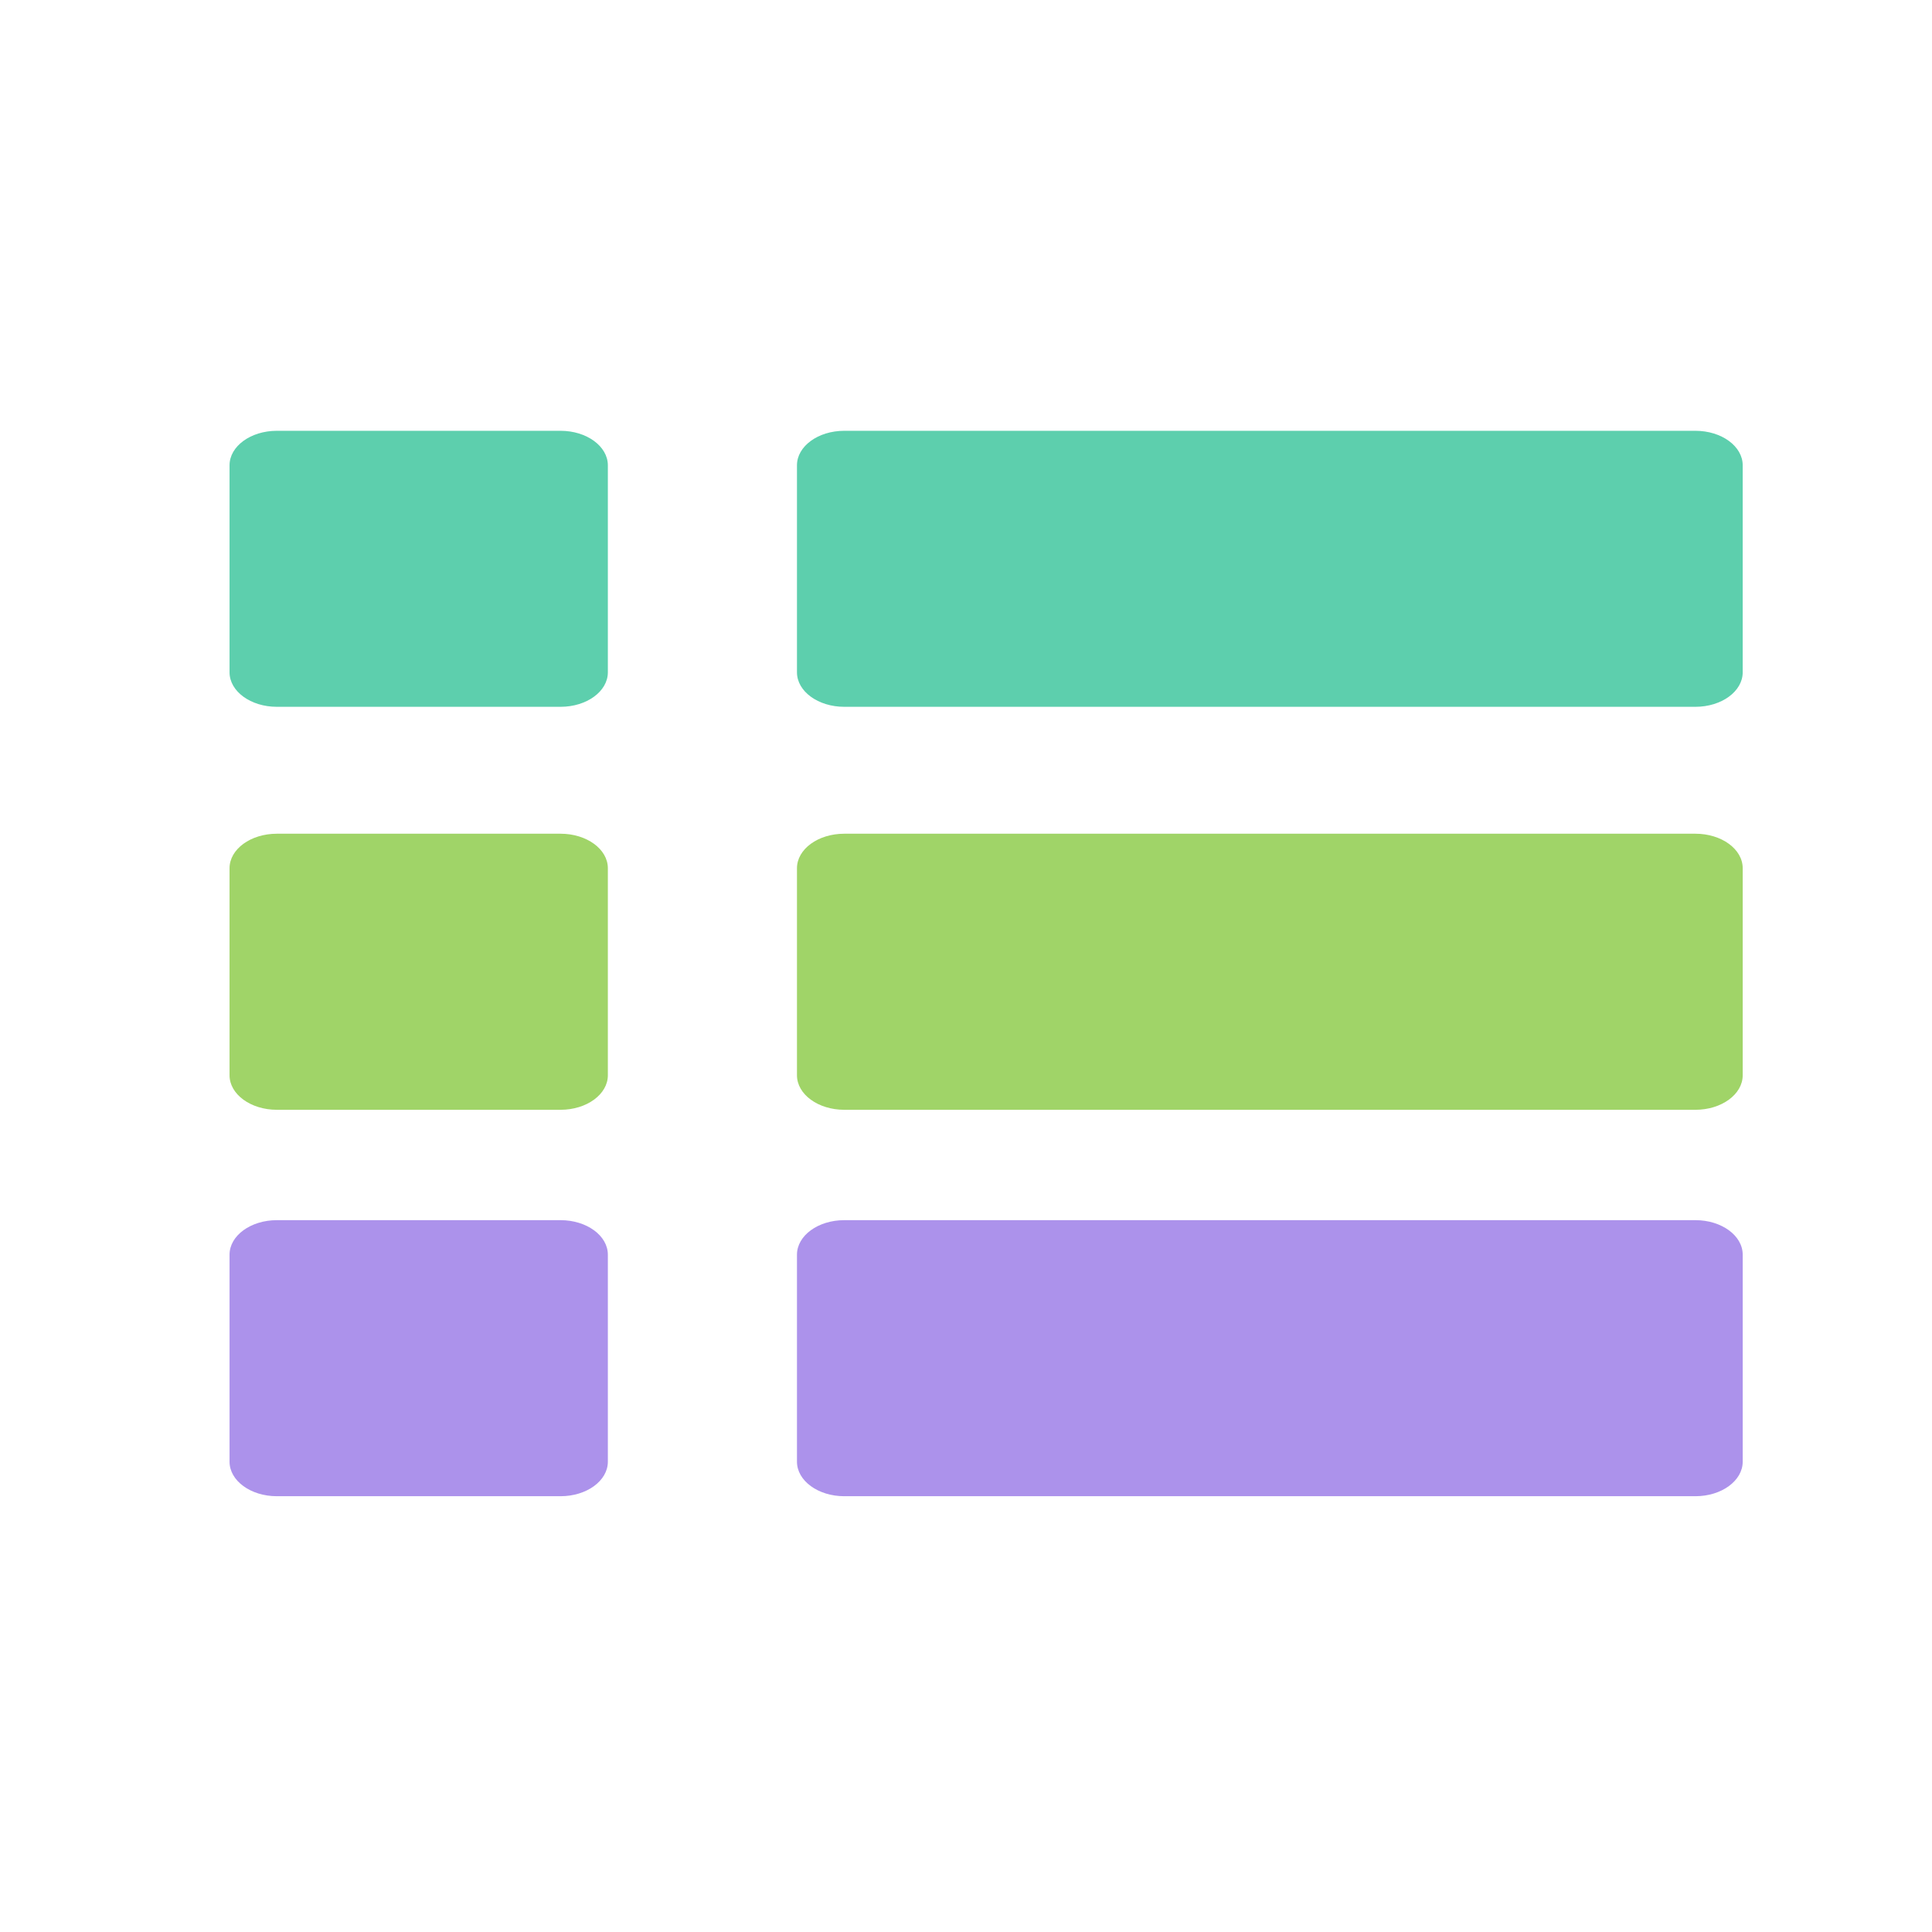
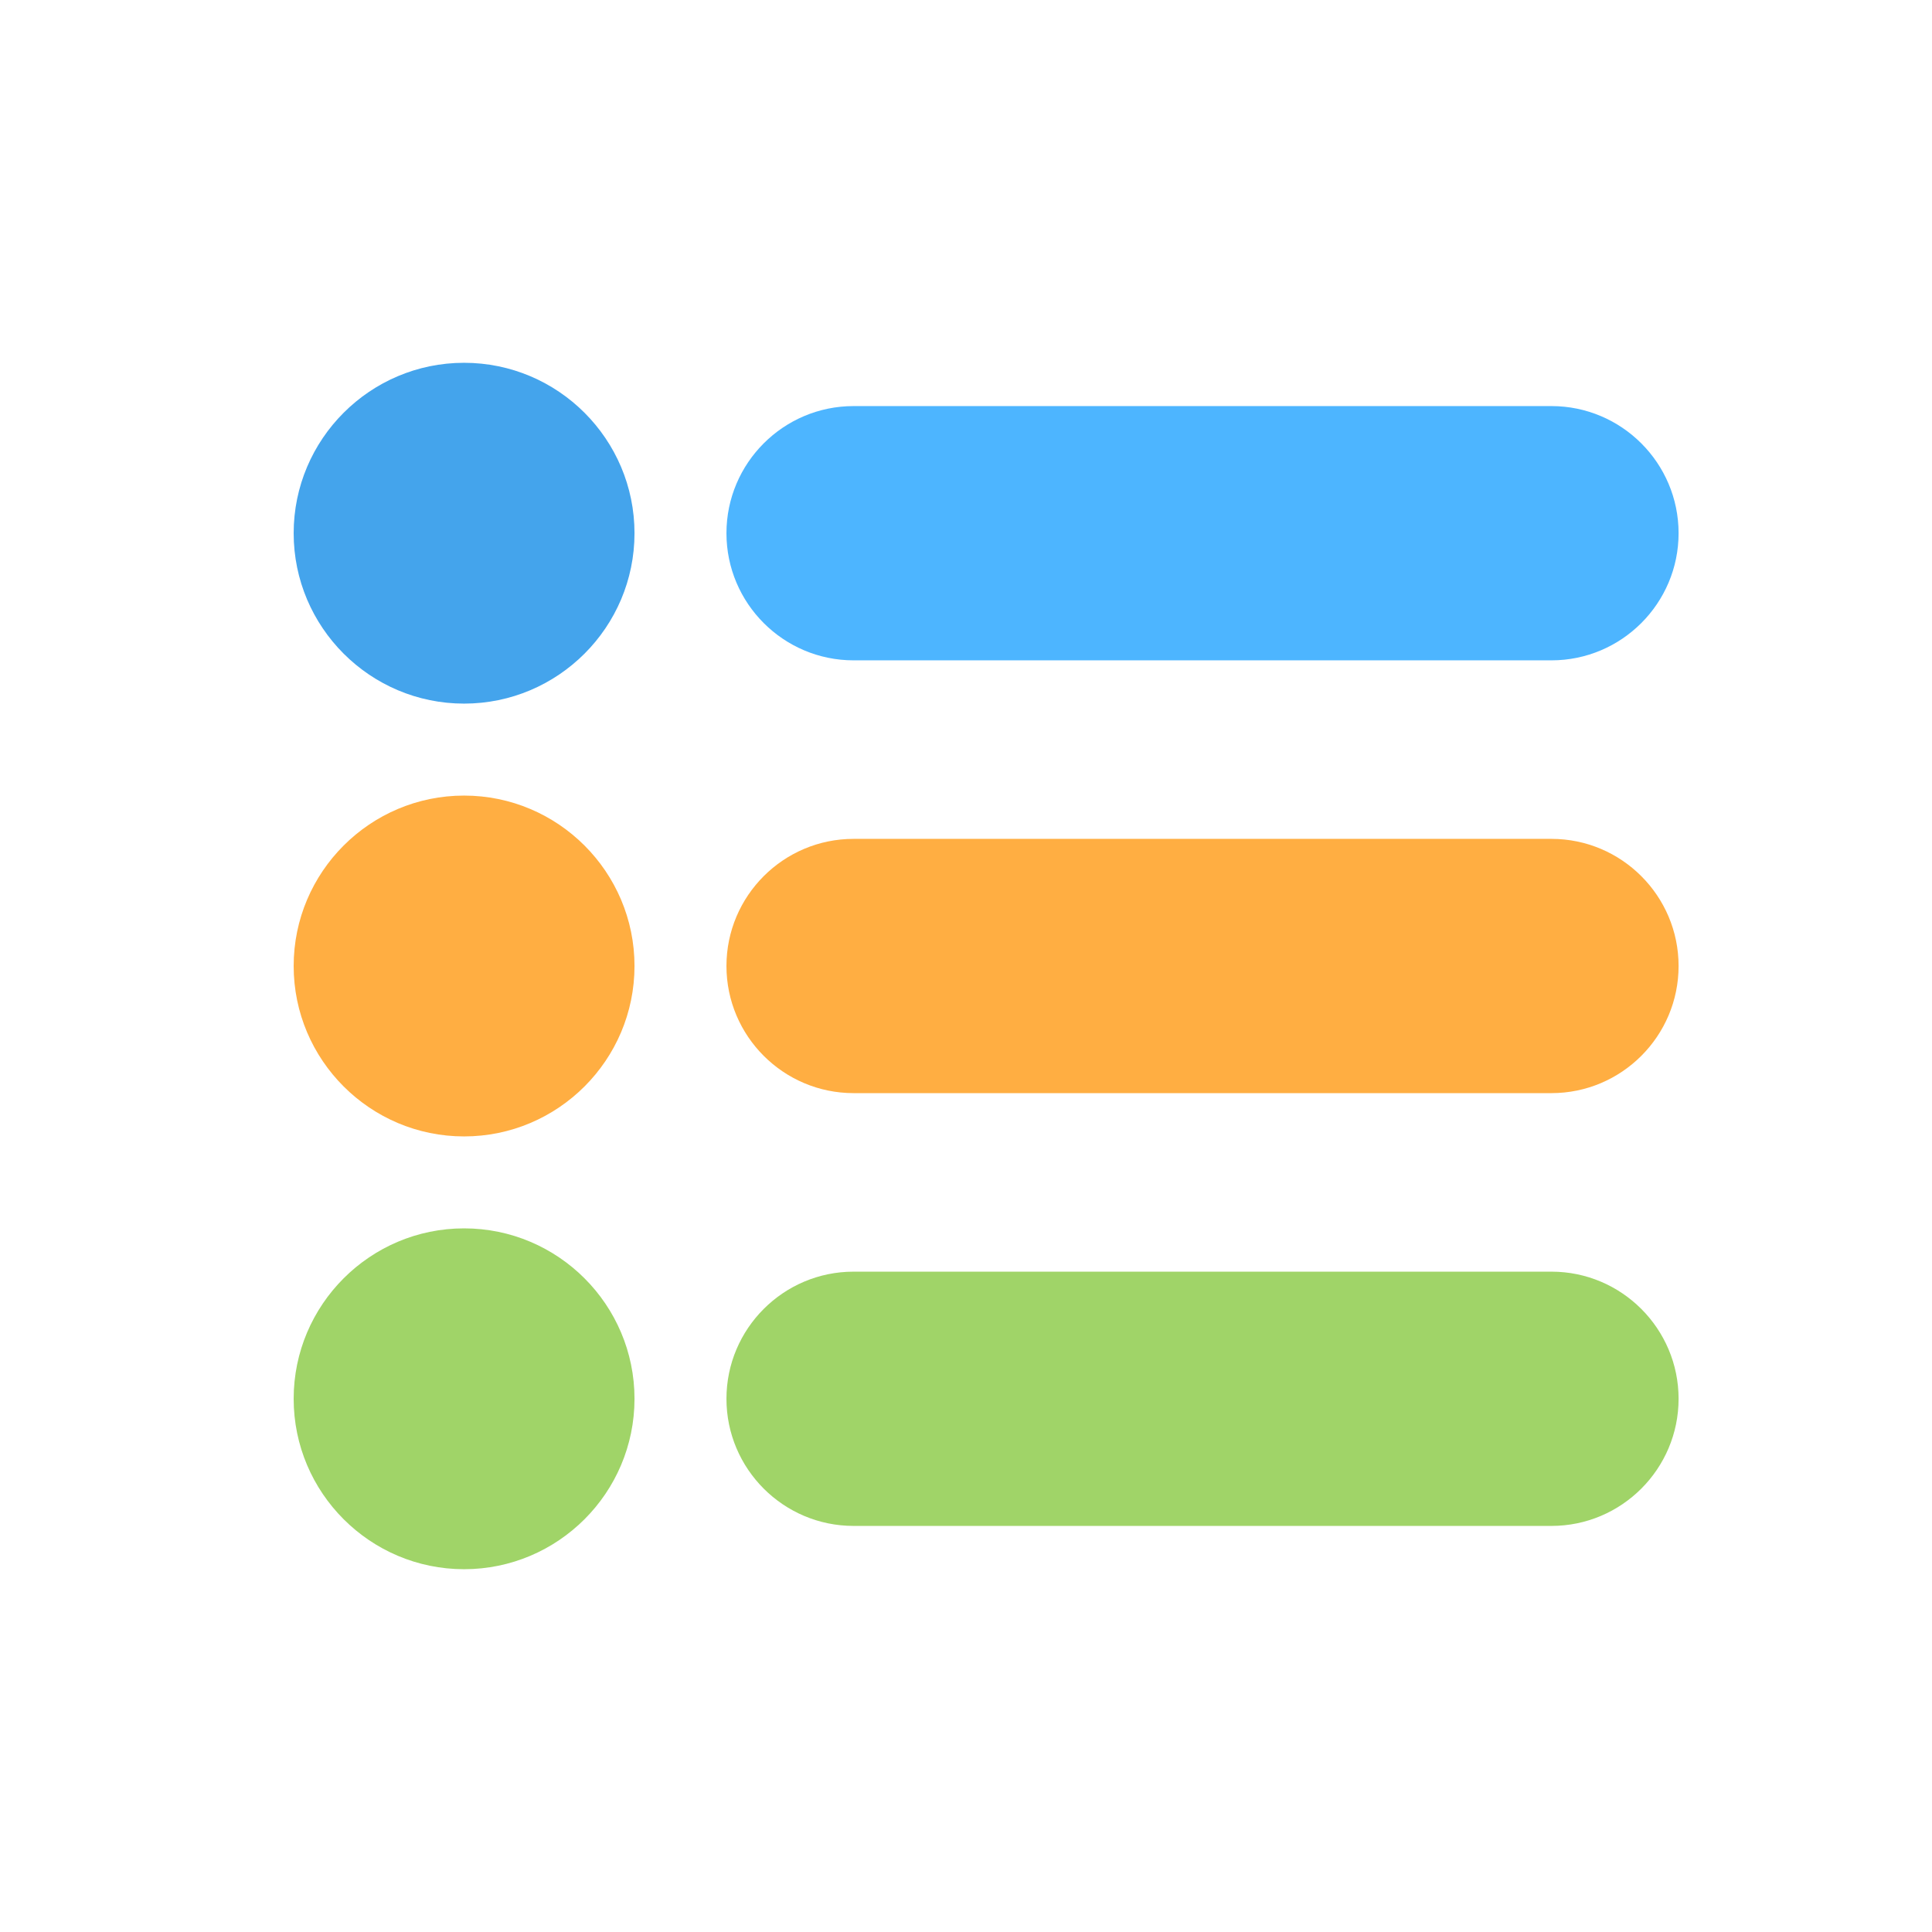
- <svg xmlns="http://www.w3.org/2000/svg" version="1.1" id="图层_1" x="0px" y="0px" width="96px" height="96px" viewBox="0 0 96 96" enable-background="new 0 0 96 96" xml:space="preserve">
+ <svg xmlns="http://www.w3.org/2000/svg" version="1.1" id="Layer_1" x="0px" y="0px" width="96px" height="96px" viewBox="0 0 96 96" enable-background="new 0 0 96 96" xml:space="preserve">
  <g>
-     <path fill="#AC92EB" d="M27.854,60.629H13.756c-1.297,0-2.35,0.768-2.35,1.715v10.287c0,0.948,1.053,1.715,2.35,1.715h14.098   c1.297,0,2.35-0.767,2.35-1.715V62.344C30.203,61.396,29.151,60.629,27.854,60.629z" />
-     <path fill="#A0D468" d="M27.854,41.427H13.756c-1.297,0-2.35,0.766-2.35,1.715V53.43c0,0.947,1.053,1.715,2.35,1.715h14.098   c1.297,0,2.35-0.768,2.35-1.715V43.141C30.203,42.192,29.151,41.427,27.854,41.427z" />
-     <path fill="#5DCFAD" d="M27.854,21.406H13.756c-1.297,0-2.35,0.768-2.35,1.714v10.287c0,0.947,1.053,1.714,2.35,1.714h14.098   c1.297,0,2.35-0.766,2.35-1.714V23.121C30.203,22.174,29.151,21.406,27.854,21.406z" />
-     <path fill="#5DCFAD" d="M84.244,21.406H41.951c-1.3,0-2.35,0.768-2.35,1.714v10.287c0,0.947,1.05,1.714,2.35,1.714h42.293   c1.299,0,2.35-0.766,2.35-1.714V23.121C86.594,22.174,85.544,21.406,84.244,21.406z" />
-     <path fill="#A0D468" d="M84.244,41.427H41.951c-1.3,0-2.35,0.766-2.35,1.715V53.43c0,0.947,1.05,1.715,2.35,1.715h42.293   c1.299,0,2.35-0.768,2.35-1.715V43.141C86.594,42.192,85.544,41.427,84.244,41.427z" />
-     <path fill="#AC92EB" d="M84.244,60.629H41.951c-1.3,0-2.35,0.768-2.35,1.715v10.287c0,0.947,1.05,1.715,2.35,1.715h42.293   c1.299,0,2.35-0.768,2.35-1.715V62.344C86.594,61.396,85.544,60.629,84.244,60.629z" />
+     <path fill="#44A4EC" d="M23.06,34.962c-4.669,0-8.468-3.798-8.468-8.467s3.799-8.468,8.468-8.468s8.468,3.799,8.468,8.468   S27.729,34.962,23.06,34.962z" />
+     <path fill="#FFAE42" d="M23.06,56.468c-4.669,0-8.468-3.799-8.468-8.468s3.799-8.468,8.468-8.468s8.468,3.799,8.468,8.468   S27.729,56.468,23.06,56.468z" />
+     <path fill="#A0D468" d="M23.06,77.973c-4.669,0-8.468-3.799-8.468-8.468s3.799-8.468,8.468-8.468s8.468,3.799,8.468,8.468   S27.729,77.973,23.06,77.973z" />
+   </g>
+   <g>
+     <path fill="#4DB5FF" d="M77.091,32.812H42.414c-3.483,0-6.317-2.833-6.317-6.317s2.833-6.317,6.317-6.317h34.677   c3.483,0,6.317,2.834,6.317,6.317S80.574,32.812,77.091,32.812z" />
+     <path fill="#FFAE42" d="M77.091,54.317H42.414c-3.483,0-6.317-2.834-6.317-6.317s2.833-6.317,6.317-6.317h34.677   c3.483,0,6.317,2.833,6.317,6.317S80.574,54.317,77.091,54.317z" />
+     <path fill="#A0D468" d="M77.091,75.822H42.414c-3.483,0-6.317-2.834-6.317-6.317s2.833-6.317,6.317-6.317h34.677   c3.483,0,6.317,2.834,6.317,6.317S80.574,75.822,77.091,75.822z" />
  </g>
</svg>
